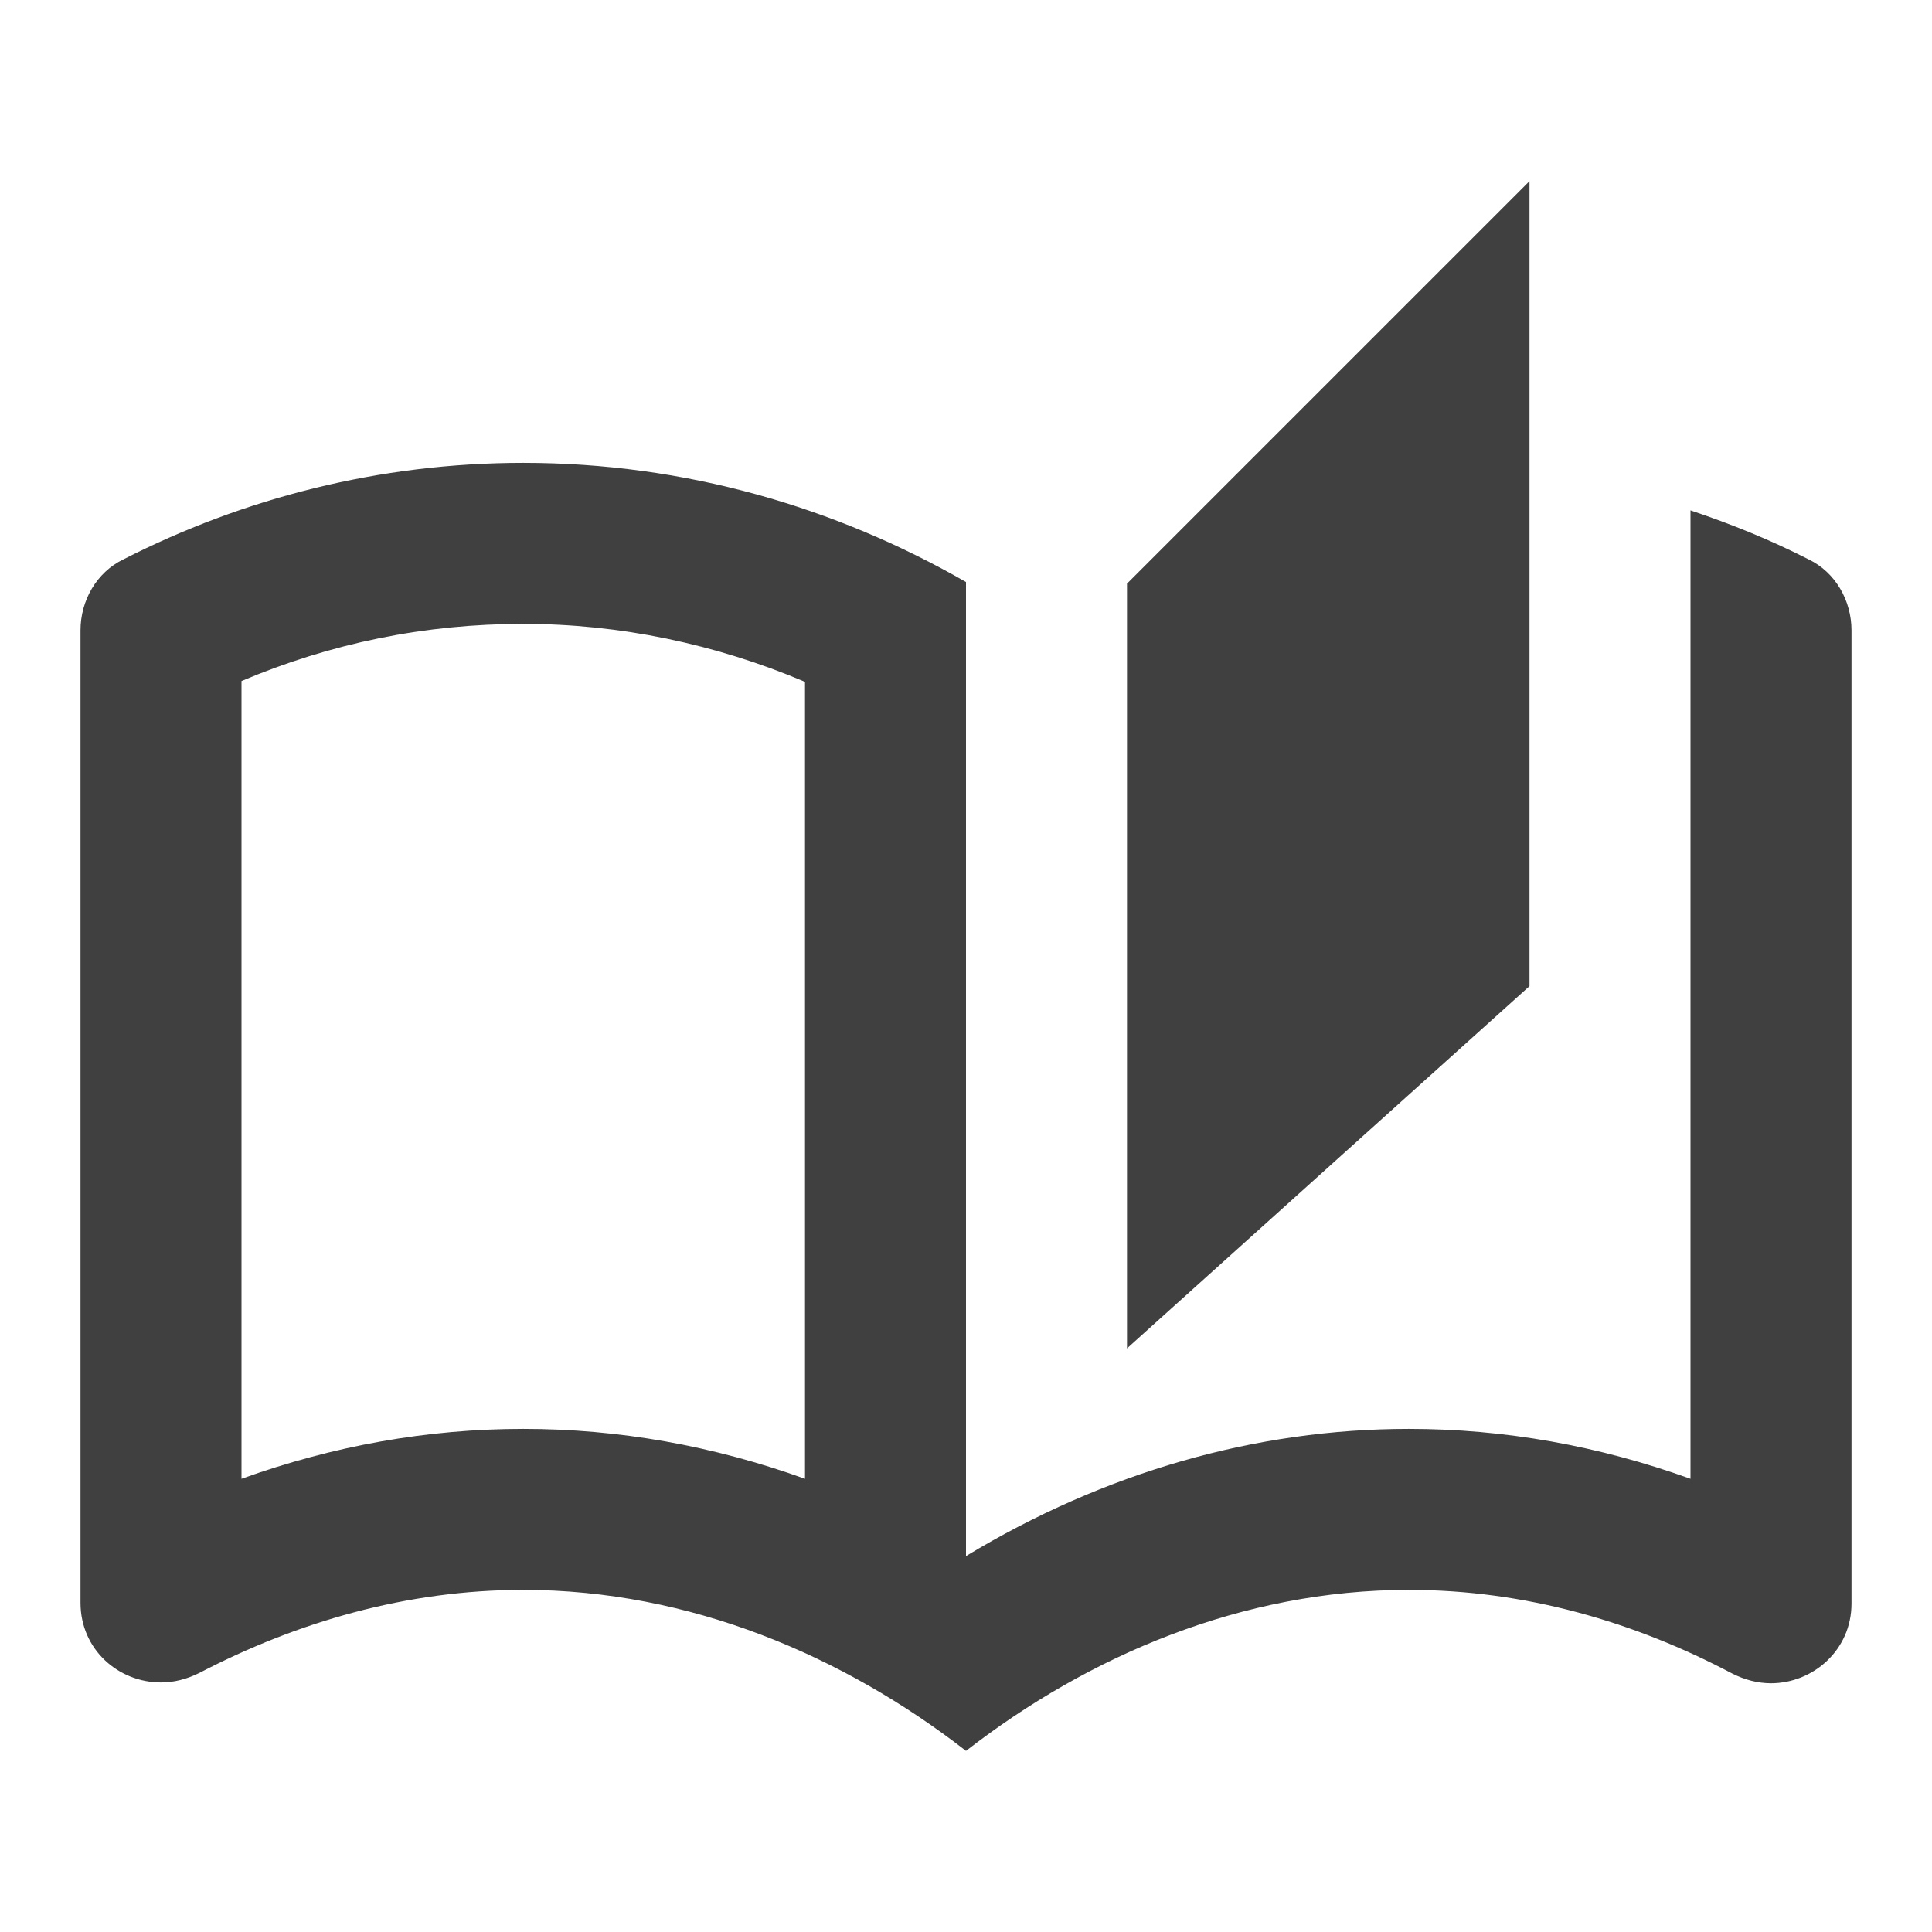
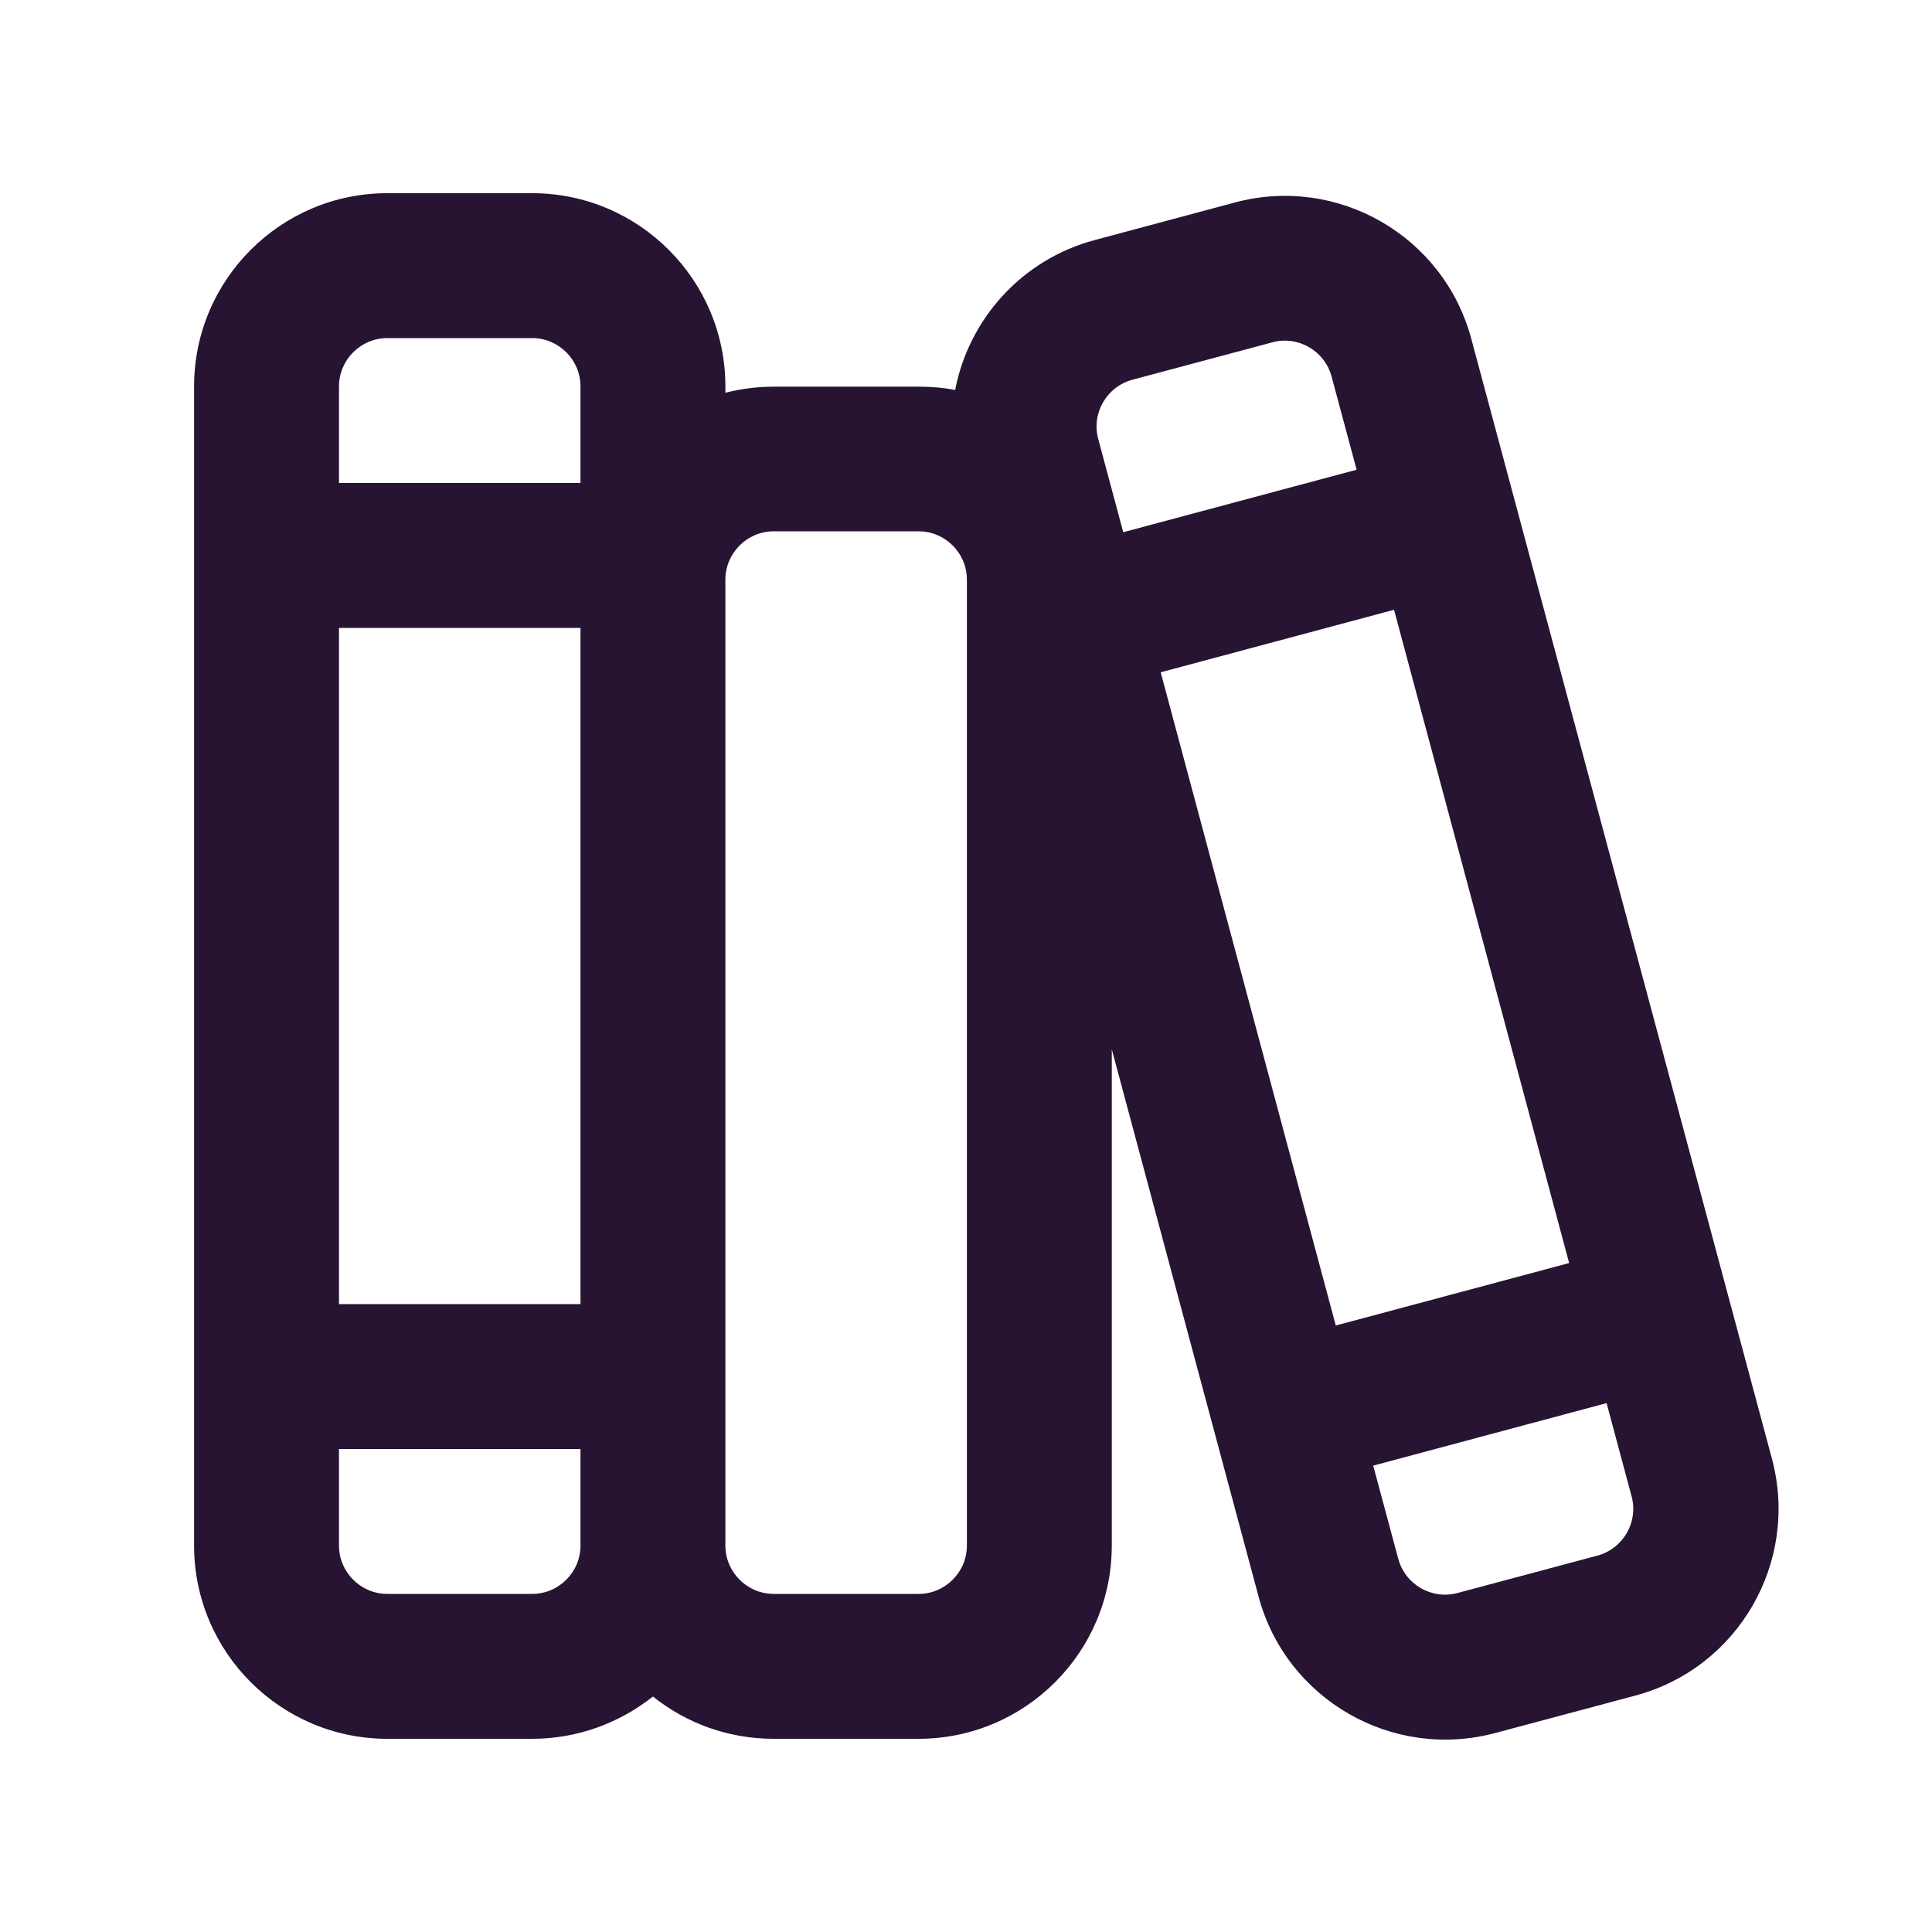
<svg xmlns="http://www.w3.org/2000/svg" width="48" height="48" viewBox="0 0 48 48" fill="none">
-   <path d="M44.94 13.9C44 13.42 43.02 13.02 42 12.68V36.74C39.72 35.92 37.38 35.5 35 35.5C31.2 35.5 27.44 36.58 24 38.66V14.46C20.76 12.6 17.02 11.5 13 11.5C9.42 11.5 6.04 12.38 3.06 13.9C2.4 14.22 2 14.92 2 15.66V39.82C2 40.98 2.94 41.8 4 41.8C4.32 41.8 4.64 41.72 4.96 41.56C7.38 40.3 10.1 39.5 13 39.5C17.14 39.5 20.96 41.14 24 43.5C27.04 41.14 30.86 39.5 35 39.5C37.9 39.5 40.62 40.3 43.04 41.58C43.36 41.74 43.68 41.82 44 41.82C45.04 41.82 46 41 46 39.84V15.66C46 14.92 45.6 14.22 44.94 13.9ZM20 36.74C17.72 35.92 15.38 35.5 13 35.5C10.62 35.5 8.28 35.92 6 36.74V16.92C8.22 15.98 10.56 15.5 13 15.5C15.4 15.5 17.78 16 20 16.94V36.74ZM38 4.5L28 14.5V33.5L38 24.5V4.5Z" fill="#404040" />
+   <path d="M9.622 8.4H13.222C13.882 8.4 14.422 8.94 14.422 9.6V12H8.422V9.6C8.422 8.94 8.962 8.4 9.622 8.4ZM8.422 15.6H14.422V32.4H8.422V15.6ZM18.022 9.75V9.6C18.022 6.952 15.87 4.8 13.222 4.8H9.622C6.975 4.8 4.822 6.952 4.822 9.6V38.4C4.822 41.047 6.975 43.2 9.622 43.2H13.222C14.355 43.2 15.397 42.803 16.222 42.15C17.047 42.81 18.09 43.2 19.222 43.2H22.822C25.47 43.2 27.622 41.047 27.622 38.4V26.07L31.267 39.66C31.95 42.218 34.582 43.74 37.147 43.057L40.627 42.127C43.185 41.445 44.707 38.812 44.025 36.248L36.555 8.422C35.872 5.865 33.24 4.343 30.675 5.032L27.202 5.963C25.372 6.45 24.067 7.942 23.73 9.69C23.437 9.63 23.13 9.607 22.822 9.607H19.222C18.81 9.607 18.405 9.66 18.022 9.758V9.75ZM18.022 14.4C18.022 13.74 18.562 13.2 19.222 13.2H22.822C23.482 13.2 24.022 13.74 24.022 14.4V38.4C24.022 39.06 23.482 39.6 22.822 39.6H19.222C18.562 39.6 18.022 39.06 18.022 38.4V14.4ZM14.422 38.4C14.422 39.06 13.882 39.6 13.222 39.6H9.622C8.962 39.6 8.422 39.06 8.422 38.4V36H14.422V38.4ZM31.612 8.505C32.25 8.332 32.91 8.715 33.082 9.352L33.705 11.67L27.907 13.223L27.285 10.905C27.112 10.268 27.495 9.607 28.132 9.435L31.612 8.505ZM33.187 32.932L28.837 16.703L34.635 15.15L38.985 31.38L33.187 32.932ZM34.117 36.413L39.915 34.86L40.537 37.178C40.71 37.815 40.327 38.475 39.69 38.648L36.21 39.578C35.572 39.75 34.912 39.367 34.74 38.73L34.117 36.413Z" fill="#271332" />
</svg>
